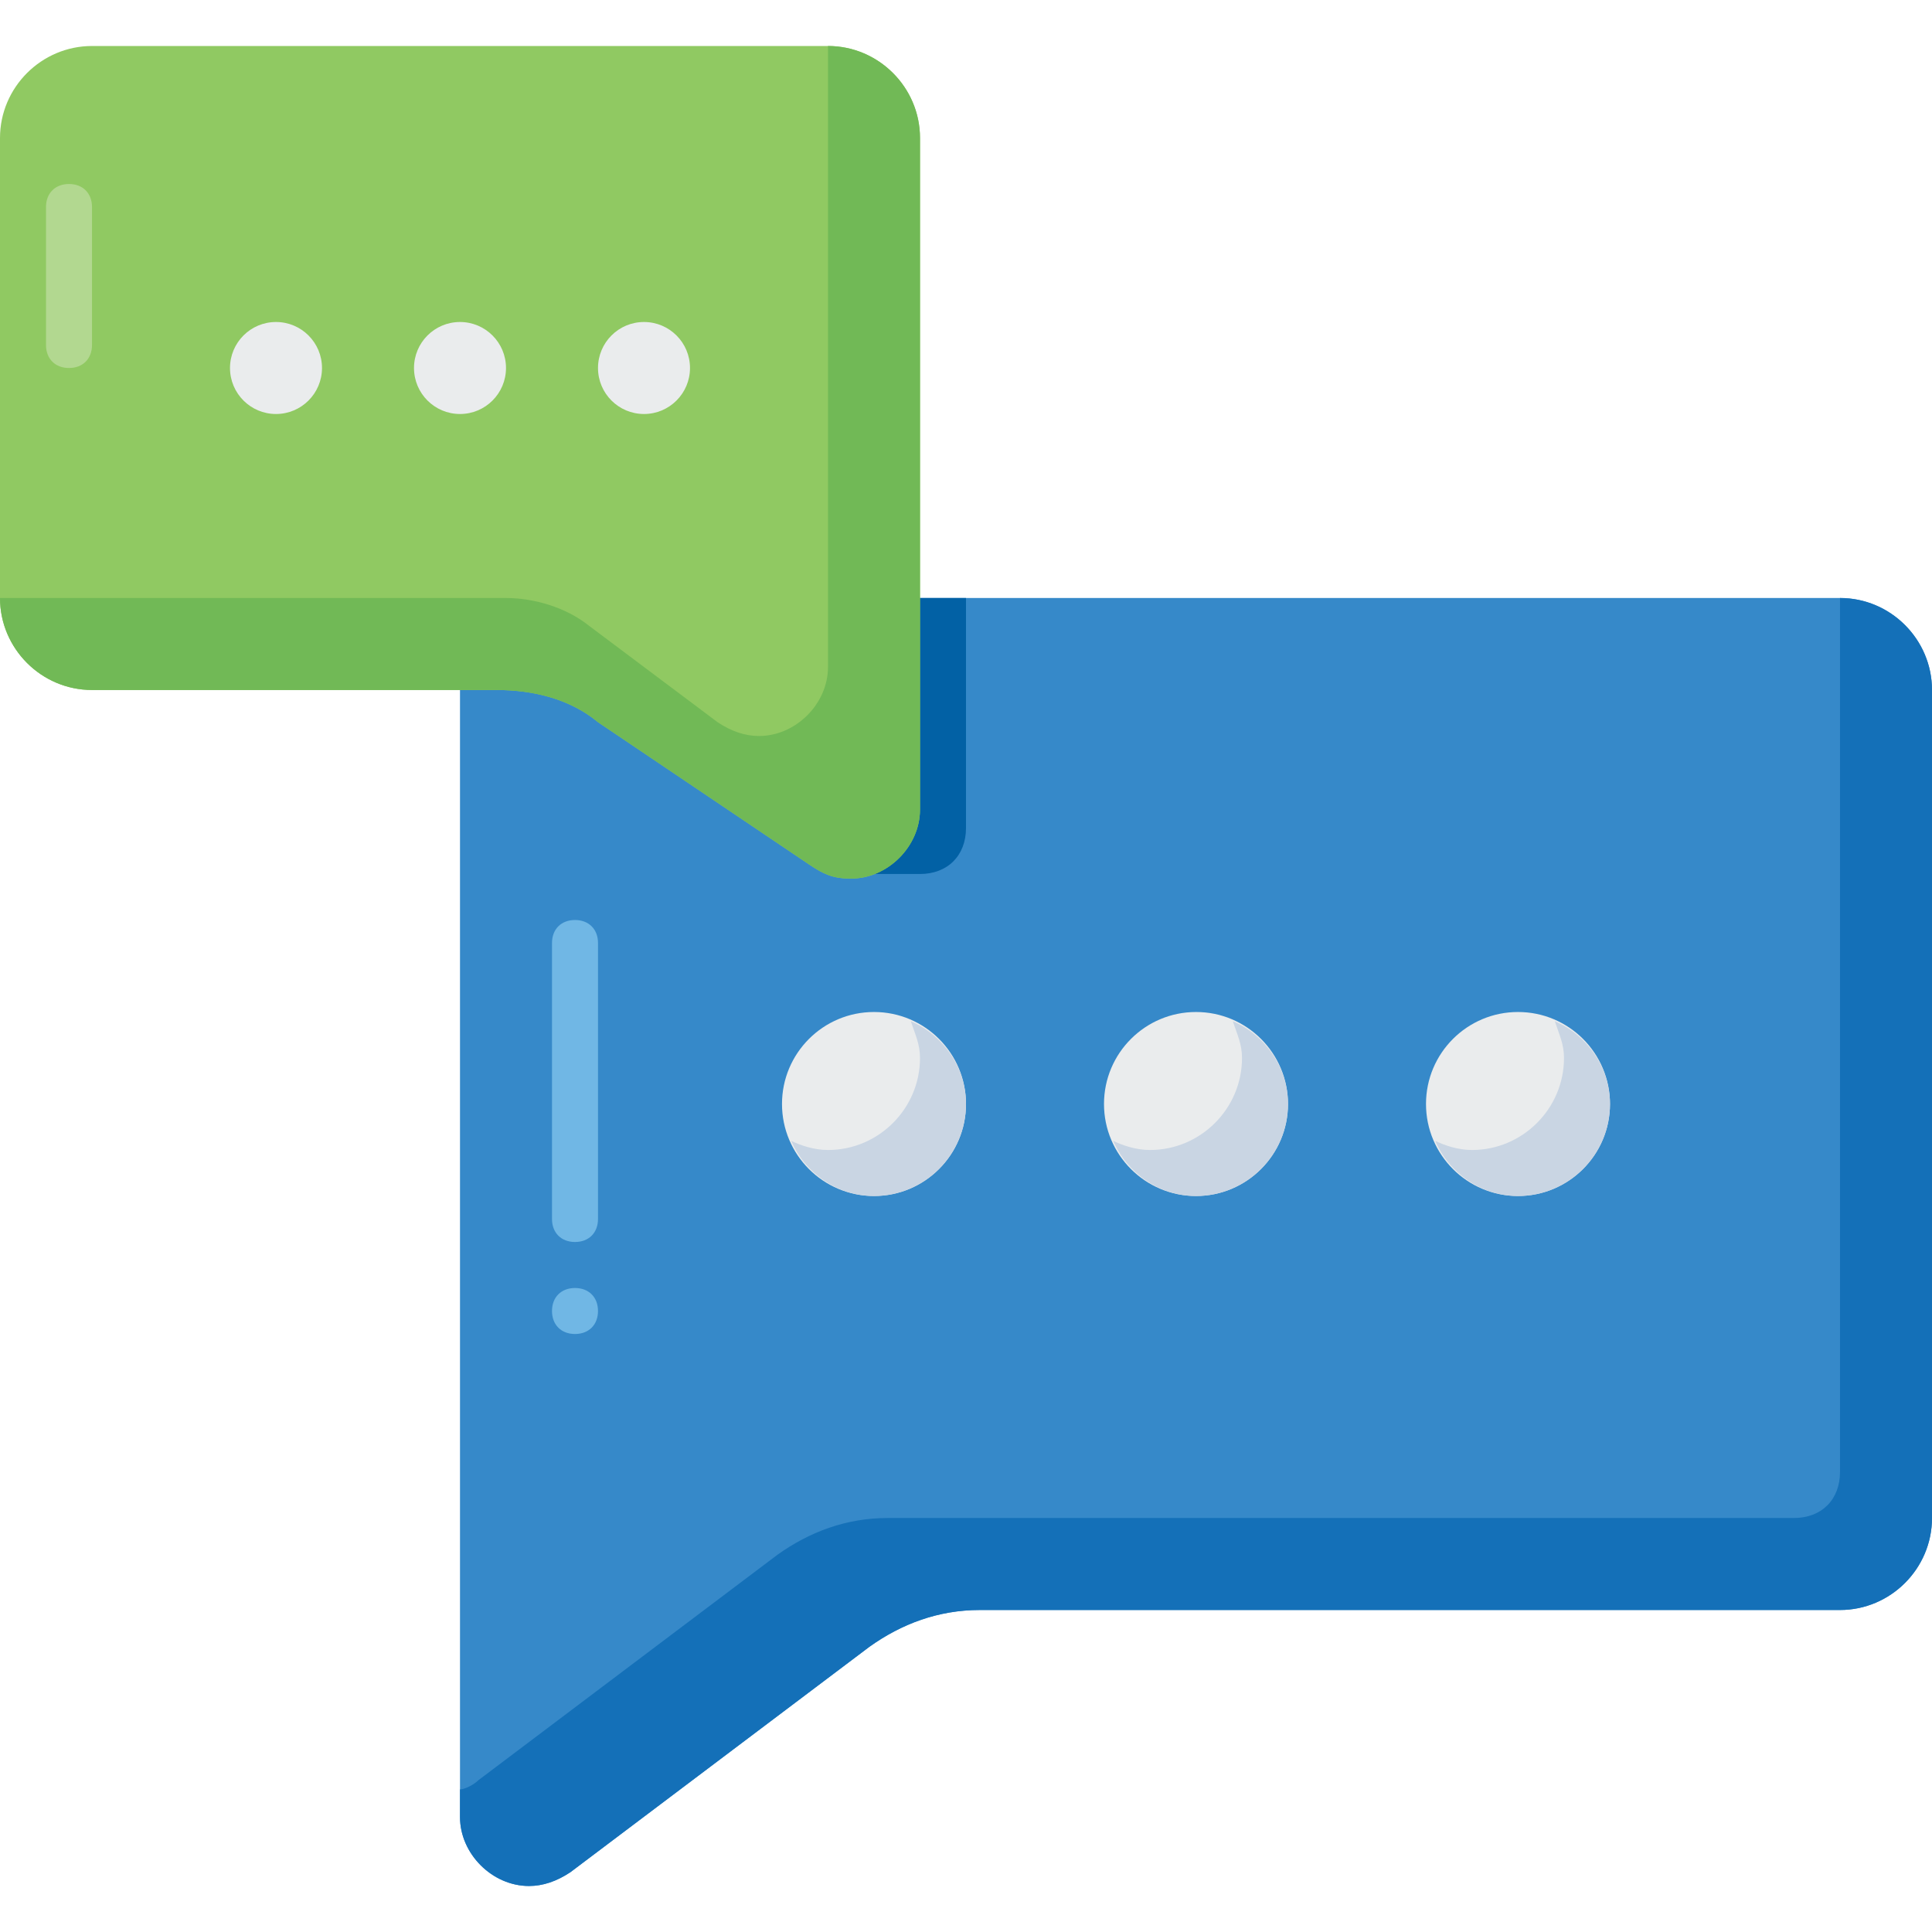
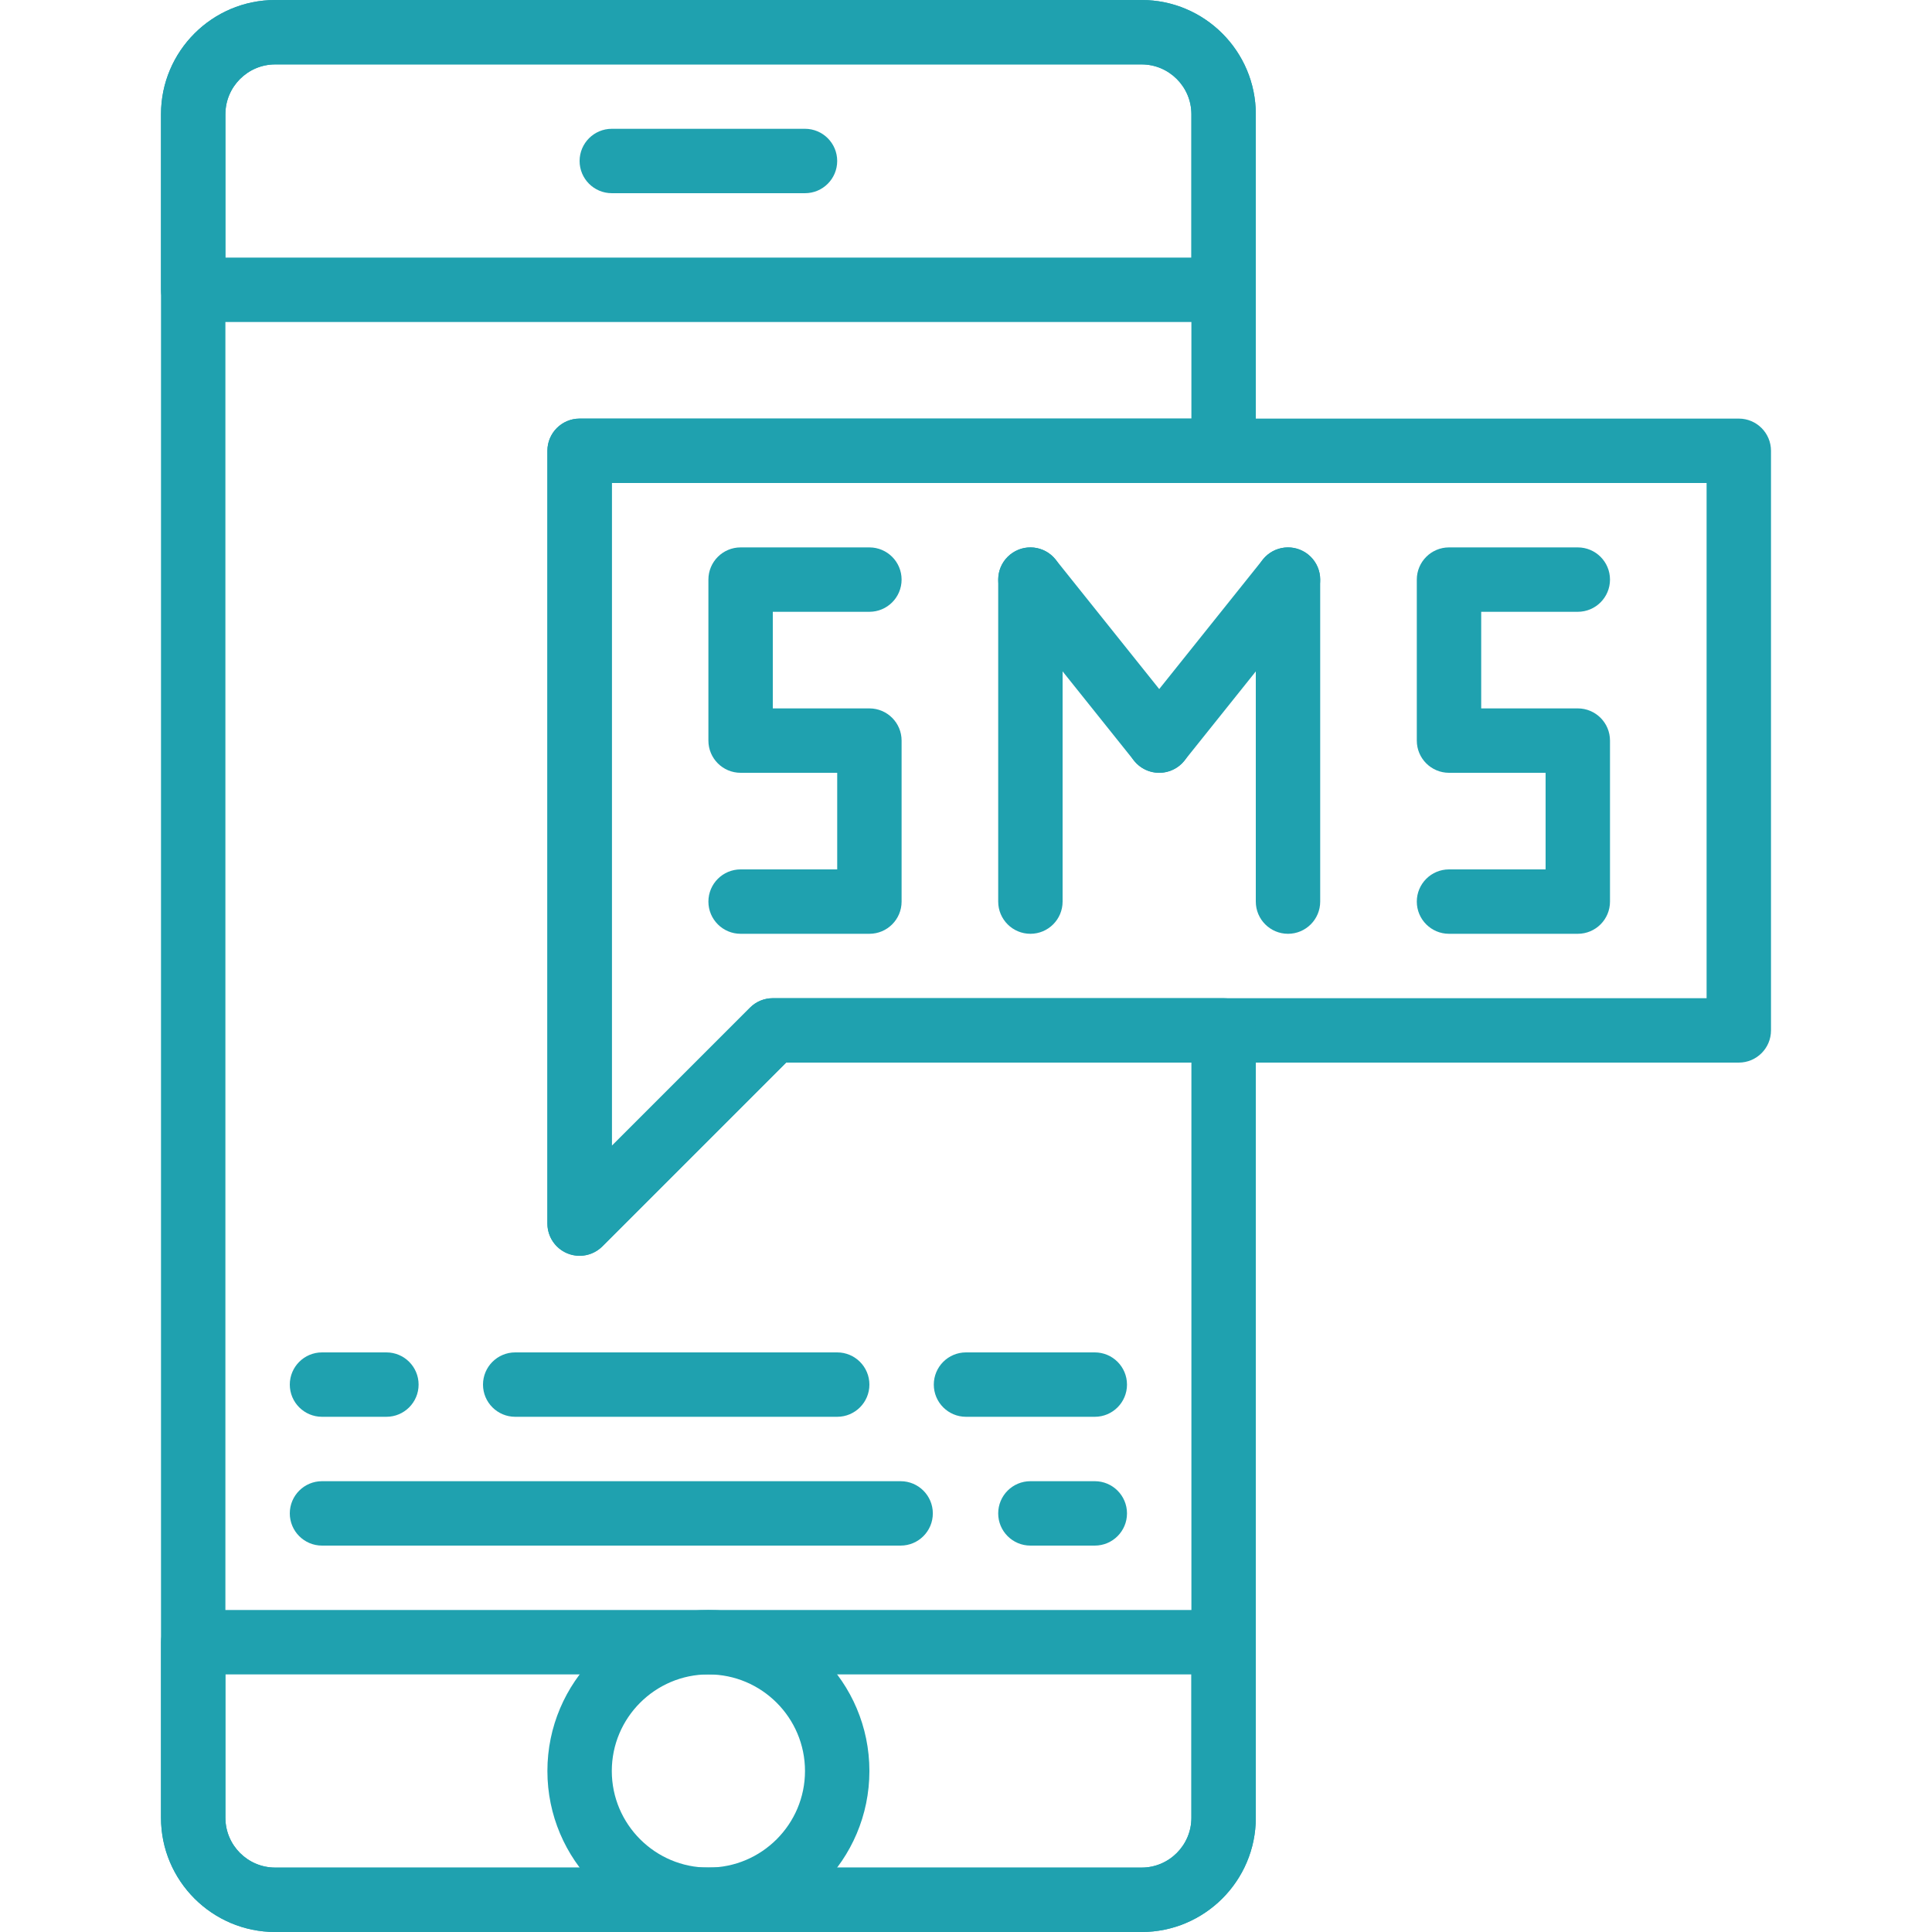
- <svg xmlns="http://www.w3.org/2000/svg" width="100" height="100" viewBox="0 0 488.727 488.727">
-   <path d="M139.636 151.273c-12.8 0-23.273 10.473-23.273 23.273v285.091c0 9.309 8.145 17.455 17.455 17.455 3.491 0 6.982-1.164 10.473-3.491l75.636-57.018c8.145-5.818 17.455-9.309 27.927-9.309h217.6c12.8 0 23.273-10.473 23.273-23.273V174.545c0-12.8-10.473-23.273-23.273-23.273H139.636z" fill="#3689c9" />
-   <path d="M465.455 151.273v221.091c0 6.982-4.655 11.636-11.636 11.636H224.582c-10.473 0-19.782 3.491-27.927 9.309l-75.636 57.018c-1.164 1.164-3.491 2.327-4.655 2.327v6.982c0 9.309 8.145 17.455 17.455 17.455 3.491 0 6.982-1.164 10.473-3.491l75.636-57.018c8.145-5.818 17.455-9.309 27.927-9.309h217.6c12.8 0 23.273-10.473 23.273-23.273V174.545c-.001-12.8-10.473-23.272-23.273-23.272z" fill="#1470b8" />
-   <g fill="#eaeced">
-     <circle cx="302.545" cy="279.273" r="23.273" />
-     <circle cx="384" cy="279.273" r="23.273" />
-     <circle cx="221.091" cy="279.273" r="23.273" />
-   </g>
-   <path d="M393.309 258.327c1.164 3.491 2.327 5.818 2.327 9.309 0 12.8-10.473 23.273-23.273 23.273-3.491 0-6.982-1.164-9.309-2.327 3.491 8.145 11.636 13.964 20.945 13.964 12.8 0 23.273-10.473 23.273-23.273.001-9.309-5.817-17.455-13.963-20.946zm-81.454 0c1.164 3.491 2.327 5.818 2.327 9.309 0 12.8-10.473 23.273-23.273 23.273-3.491 0-6.982-1.164-9.309-2.327 3.491 8.145 11.636 13.964 20.945 13.964 12.8 0 23.273-10.473 23.273-23.273 0-9.309-5.818-17.455-13.963-20.946zm-81.455 0c1.164 3.491 2.327 5.818 2.327 9.309 0 12.8-10.473 23.273-23.273 23.273-3.491 0-6.982-1.164-9.309-2.327 3.491 8.145 11.636 13.964 20.945 13.964 12.8 0 23.273-10.473 23.273-23.273.001-9.309-5.818-17.455-13.963-20.946z" fill="#c9d5e3" />
-   <path d="M232.727 221.091h-17.455l5.818-69.818h23.273v58.182c.001 6.981-4.654 11.636-11.636 11.636z" fill="#0261a5" />
-   <path d="M0 34.909v116.364c0 12.8 10.473 23.273 23.273 23.273h102.4c9.309 0 18.618 2.327 25.6 8.145l53.527 36.073c3.491 2.327 5.818 3.491 10.473 3.491 9.309 0 17.455-8.145 17.455-17.455V34.909c0-12.8-10.473-23.273-23.273-23.273H23.273C10.473 11.636 0 22.109 0 34.909z" fill="#90c962" />
-   <path d="M209.455 11.636v157.091c0 9.309-8.145 17.455-17.455 17.455-3.491 0-6.982-1.164-10.473-3.491l-32.582-24.436c-5.818-4.655-13.964-6.982-20.945-6.982H0c0 12.8 10.473 23.273 23.273 23.273h102.4c9.309 0 18.618 2.327 25.6 8.145l53.527 36.073c3.491 2.327 5.818 3.491 10.473 3.491 9.309 0 17.455-8.145 17.455-17.455V34.909c-.001-12.8-10.473-23.273-23.273-23.273z" fill="#71b956" />
-   <g fill="#eaeced">
-     <circle cx="116.364" cy="93.091" r="11.636" />
-     <circle cx="69.818" cy="93.091" r="11.636" />
-     <circle cx="162.909" cy="93.091" r="11.636" />
-   </g>
-   <path d="M151.273 238.545v69.818c0 3.491-2.327 5.818-5.818 5.818-3.491 0-5.818-2.327-5.818-5.818v-69.818c0-3.491 2.327-5.818 5.818-5.818 3.49 0 5.818 2.328 5.818 5.818z" fill="#70b7e5" />
-   <path d="M23.273 52.364v34.909c0 3.491-2.327 5.818-5.818 5.818-3.491 0-5.818-2.327-5.818-5.818V52.364c0-3.491 2.327-5.818 5.818-5.818 3.49-.001 5.818 2.327 5.818 5.818z" fill="#b2d890" />
-   <path d="M139.636 331.636c0-3.491 2.327-5.818 5.818-5.818 3.491 0 5.818 2.327 5.818 5.818 0 3.491-2.327 5.818-5.818 5.818-3.49.001-5.818-2.327-5.818-5.818z" fill="#70b7e5" />
+ <svg xmlns="http://www.w3.org/2000/svg" width="100" height="100" fill="#1fa1af" viewBox="0 0 512 512">
+   <path d="M302.541 0H72.934C56.243 0 42.667 13.577 42.667 30.268V76.8a8.536 8.536 0 0 0 8.533 8.533h273.067A8.536 8.536 0 0 0 332.8 76.8V30.268C332.8 13.577 319.223 0 302.541 0zm13.192 68.267h-256V30.268c0-7.279 5.922-13.201 13.201-13.201h229.598c7.279 0 13.201 5.922 13.201 13.201v37.999zm8.534 358.4H51.2a8.536 8.536 0 0 0-8.533 8.533v46.532c0 16.691 13.576 30.268 30.268 30.268h229.598c16.691 0 30.268-13.576 30.268-30.268V435.2c-.001-4.71-3.824-8.533-8.534-8.533zm-8.534 55.065c0 7.279-5.922 13.201-13.193 13.201H72.934c-7.279 0-13.201-5.922-13.201-13.201v-37.999h256v37.999z" />
+   <path d="M187.733 426.667c-23.526 0-42.667 19.14-42.667 42.667 0 23.526 19.14 42.667 42.667 42.667 23.526 0 42.667-19.14 42.667-42.667s-19.14-42.667-42.667-42.667zm0 68.266c-14.114 0-25.6-11.486-25.6-25.6s11.486-25.6 25.6-25.6 25.6 11.486 25.6 25.6-11.486 25.6-25.6 25.6zm25.6-460.8h-51.2a8.536 8.536 0 0 0-8.533 8.533 8.536 8.536 0 0 0 8.533 8.533h51.2a8.536 8.536 0 0 0 8.533-8.533c.001-4.71-3.822-8.533-8.533-8.533zm25.344 358.4H85.333c-4.71 0-8.533 3.823-8.533 8.533s3.823 8.533 8.533 8.533h153.344c4.71 0 8.533-3.823 8.533-8.533s-3.822-8.533-8.533-8.533zm51.456 0h-17.067c-4.71 0-8.533 3.823-8.533 8.533s3.823 8.533 8.533 8.533h17.067c4.71 0 8.533-3.823 8.533-8.533s-3.822-8.533-8.533-8.533zm0-34.133H256c-4.71 0-8.533 3.823-8.533 8.533s3.823 8.533 8.533 8.533h34.133c4.71 0 8.533-3.823 8.533-8.533s-3.822-8.533-8.533-8.533zm-187.733 0H85.333c-4.71 0-8.533 3.823-8.533 8.533s3.823 8.533 8.533 8.533H102.4c4.71 0 8.533-3.823 8.533-8.533s-3.823-8.533-8.533-8.533zm119.467 0h-85.333c-4.71 0-8.533 3.823-8.533 8.533s3.823 8.533 8.533 8.533h85.333c4.71 0 8.533-3.823 8.533-8.533s-3.823-8.533-8.533-8.533zm8.533-170.667h-25.6v-25.6h25.6a8.536 8.536 0 0 0 8.533-8.533 8.536 8.536 0 0 0-8.533-8.533h-34.133a8.536 8.536 0 0 0-8.533 8.533v42.667a8.536 8.536 0 0 0 8.533 8.533h25.6v25.6h-25.6c-4.71 0-8.533 3.823-8.533 8.533s3.823 8.533 8.533 8.533H230.4a8.536 8.536 0 0 0 8.533-8.533v-42.667a8.536 8.536 0 0 0-8.533-8.533zm187.733 0h-25.6v-25.6h25.6a8.536 8.536 0 0 0 8.533-8.533 8.536 8.536 0 0 0-8.533-8.533H384a8.536 8.536 0 0 0-8.533 8.533v42.667A8.536 8.536 0 0 0 384 204.8h25.6v25.6H384c-4.71 0-8.533 3.823-8.533 8.533s3.823 8.533 8.533 8.533h34.133a8.536 8.536 0 0 0 8.533-8.533v-42.667c.001-4.71-3.822-8.533-8.533-8.533zm-145.066-42.666a8.536 8.536 0 0 0-8.533 8.533v85.333a8.536 8.536 0 0 0 8.533 8.533 8.536 8.536 0 0 0 8.533-8.533V153.6a8.536 8.536 0 0 0-8.533-8.533z" />
+   <path d="M313.873 190.942l-34.133-42.667c-2.944-3.678-8.32-4.284-11.998-1.331-3.678 2.935-4.275 8.311-1.331 11.989l34.133 42.667a8.5 8.5 0 0 0 6.665 3.2 8.568 8.568 0 0 0 5.333-1.869c3.678-2.935 4.275-8.311 1.331-11.989zm27.46-45.875a8.536 8.536 0 0 0-8.533 8.533v85.333c0 4.71 3.823 8.533 8.533 8.533s8.533-3.823 8.533-8.533V153.6c.001-4.71-3.822-8.533-8.533-8.533z" />
+   <path d="M346.667 146.944c-3.686-2.953-9.054-2.347-11.998 1.331l-34.133 42.667a8.53 8.53 0 0 0 6.656 13.858 8.517 8.517 0 0 0 6.673-3.2l34.133-42.667a8.53 8.53 0 0 0-1.331-11.989z" />
+   <path d="M460.8 110.933H153.6a8.536 8.536 0 0 0-8.533 8.533v204.8a8.541 8.541 0 0 0 8.534 8.533c2.219 0 4.403-.87 6.033-2.5l48.7-48.7H460.8a8.536 8.536 0 0 0 8.533-8.533v-153.6a8.536 8.536 0 0 0-8.533-8.533zm-8.533 153.6H204.8a8.513 8.513 0 0 0-6.033 2.5l-36.634 36.634V128h290.133v136.533z" />
+   <path d="M324.267 128a8.536 8.536 0 0 0 8.533-8.533V30.268C332.8 13.577 319.223 0 302.541 0H72.934C56.243 0 42.667 13.577 42.667 30.268v451.465c0 16.691 13.576 30.268 30.268 30.268h229.598c16.691 0 30.268-13.576 30.268-30.268V273.067a8.536 8.536 0 0 0-8.533-8.533H204.8a8.513 8.513 0 0 0-6.033 2.5l-36.634 36.634V128h162.134zM150.332 332.151a8.55 8.55 0 0 0 9.301-1.852l48.7-48.7h107.401v200.132c0 7.279-5.922 13.201-13.193 13.201H72.934c-7.279 0-13.201-5.922-13.201-13.201V30.268c0-7.279 5.922-13.201 13.201-13.201h229.598c7.279 0 13.201 5.922 13.201 13.201v80.666H153.6a8.536 8.536 0 0 0-8.533 8.533v204.8a8.546 8.546 0 0 0 5.265 7.884z" />
</svg>
